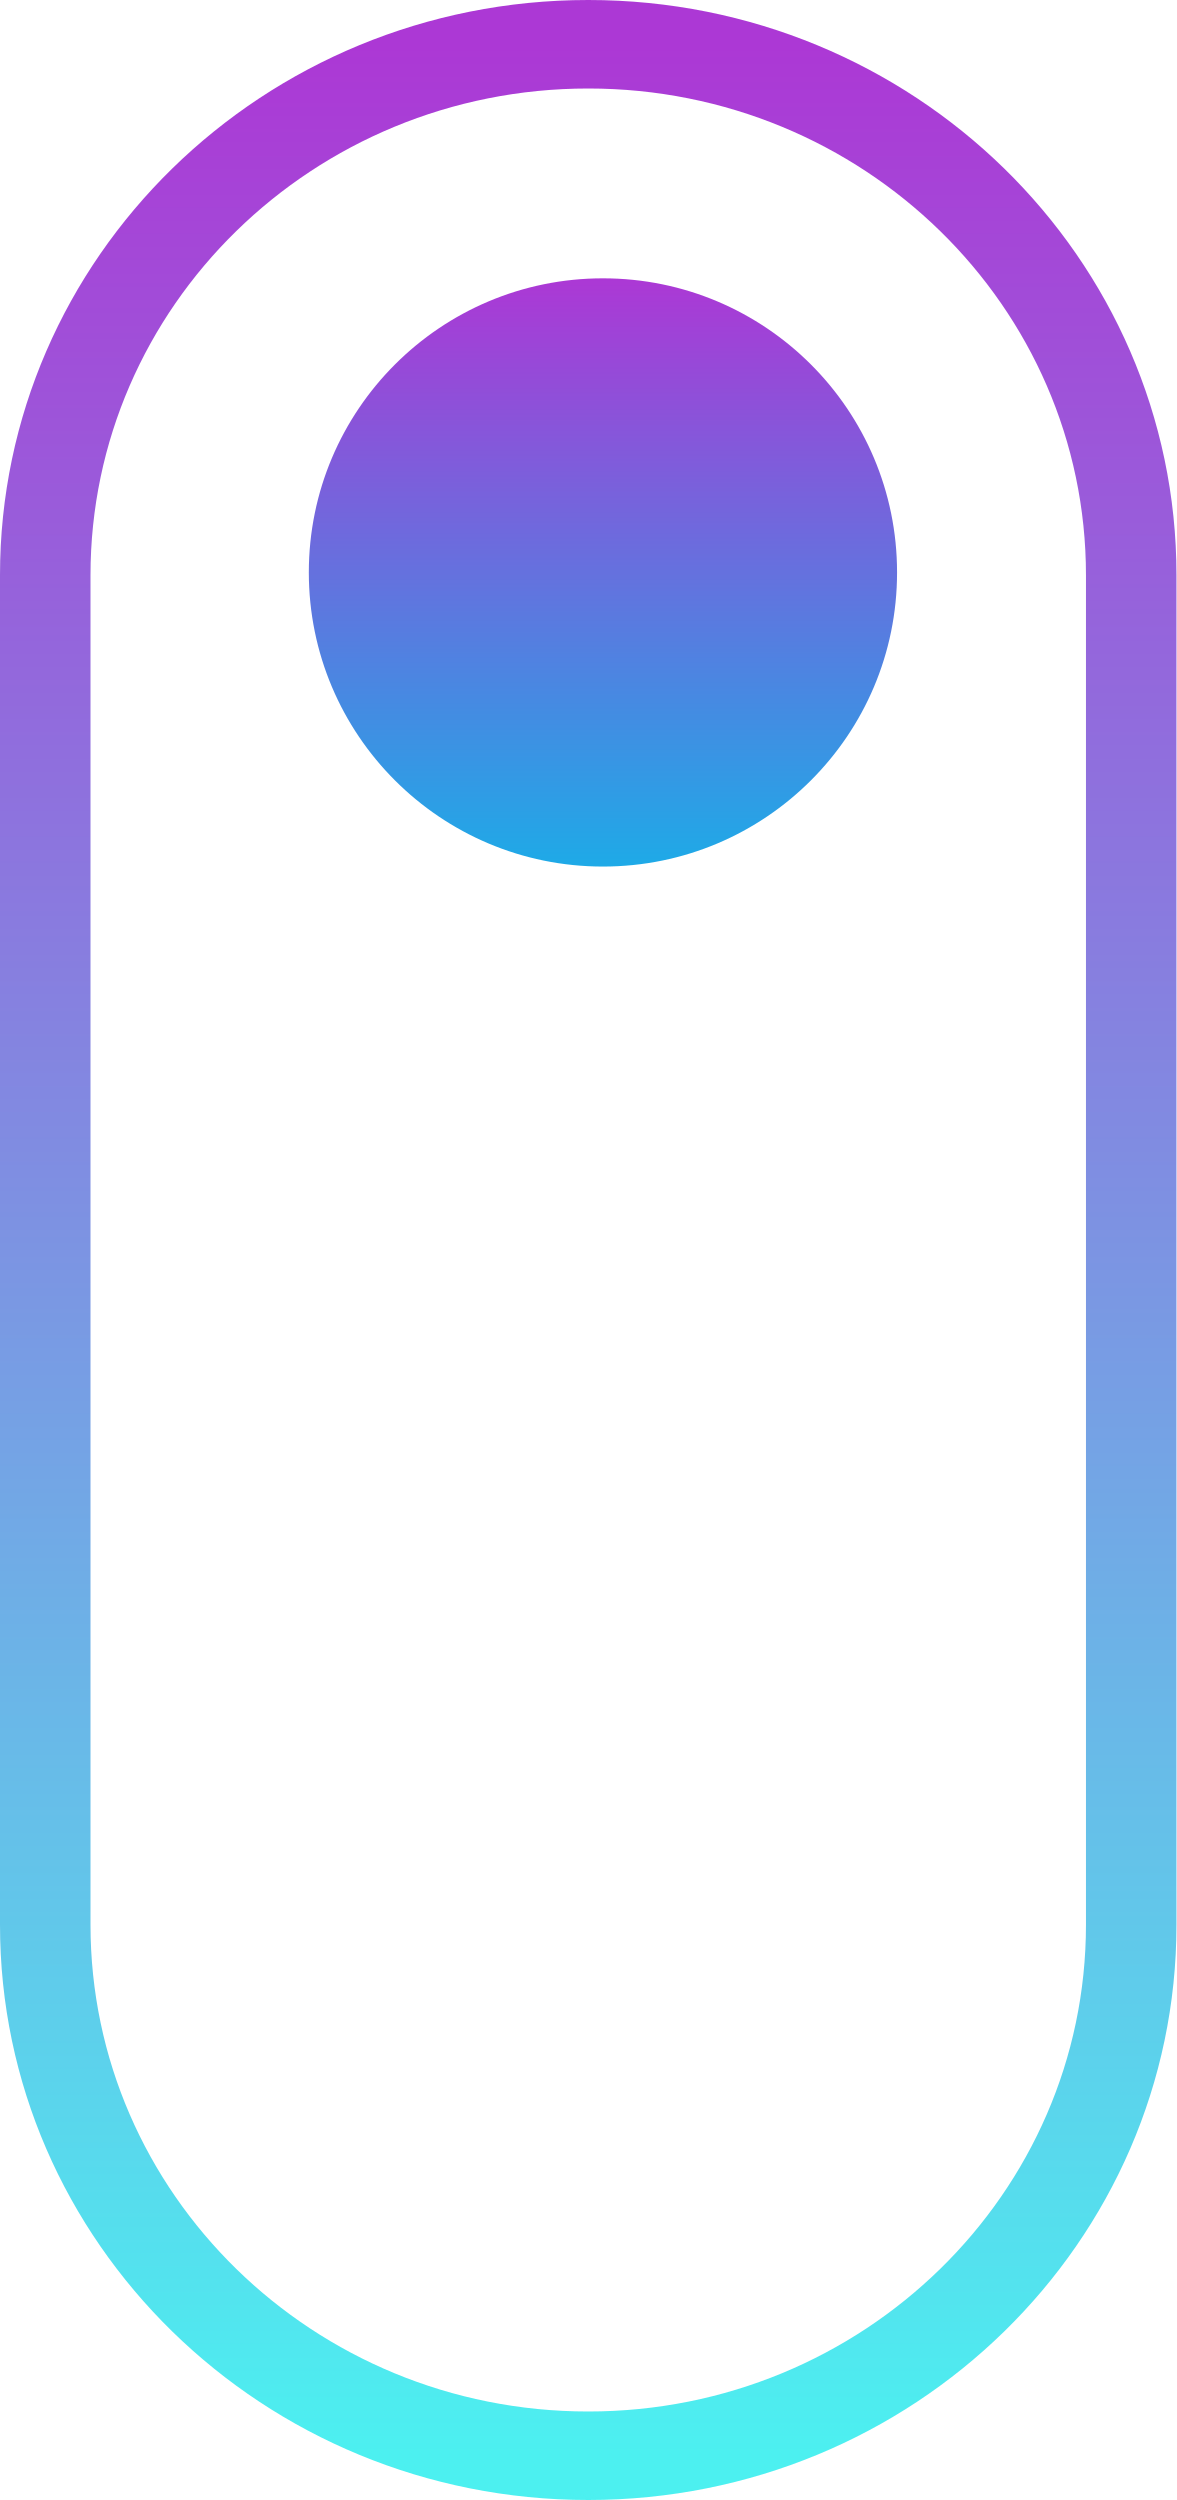
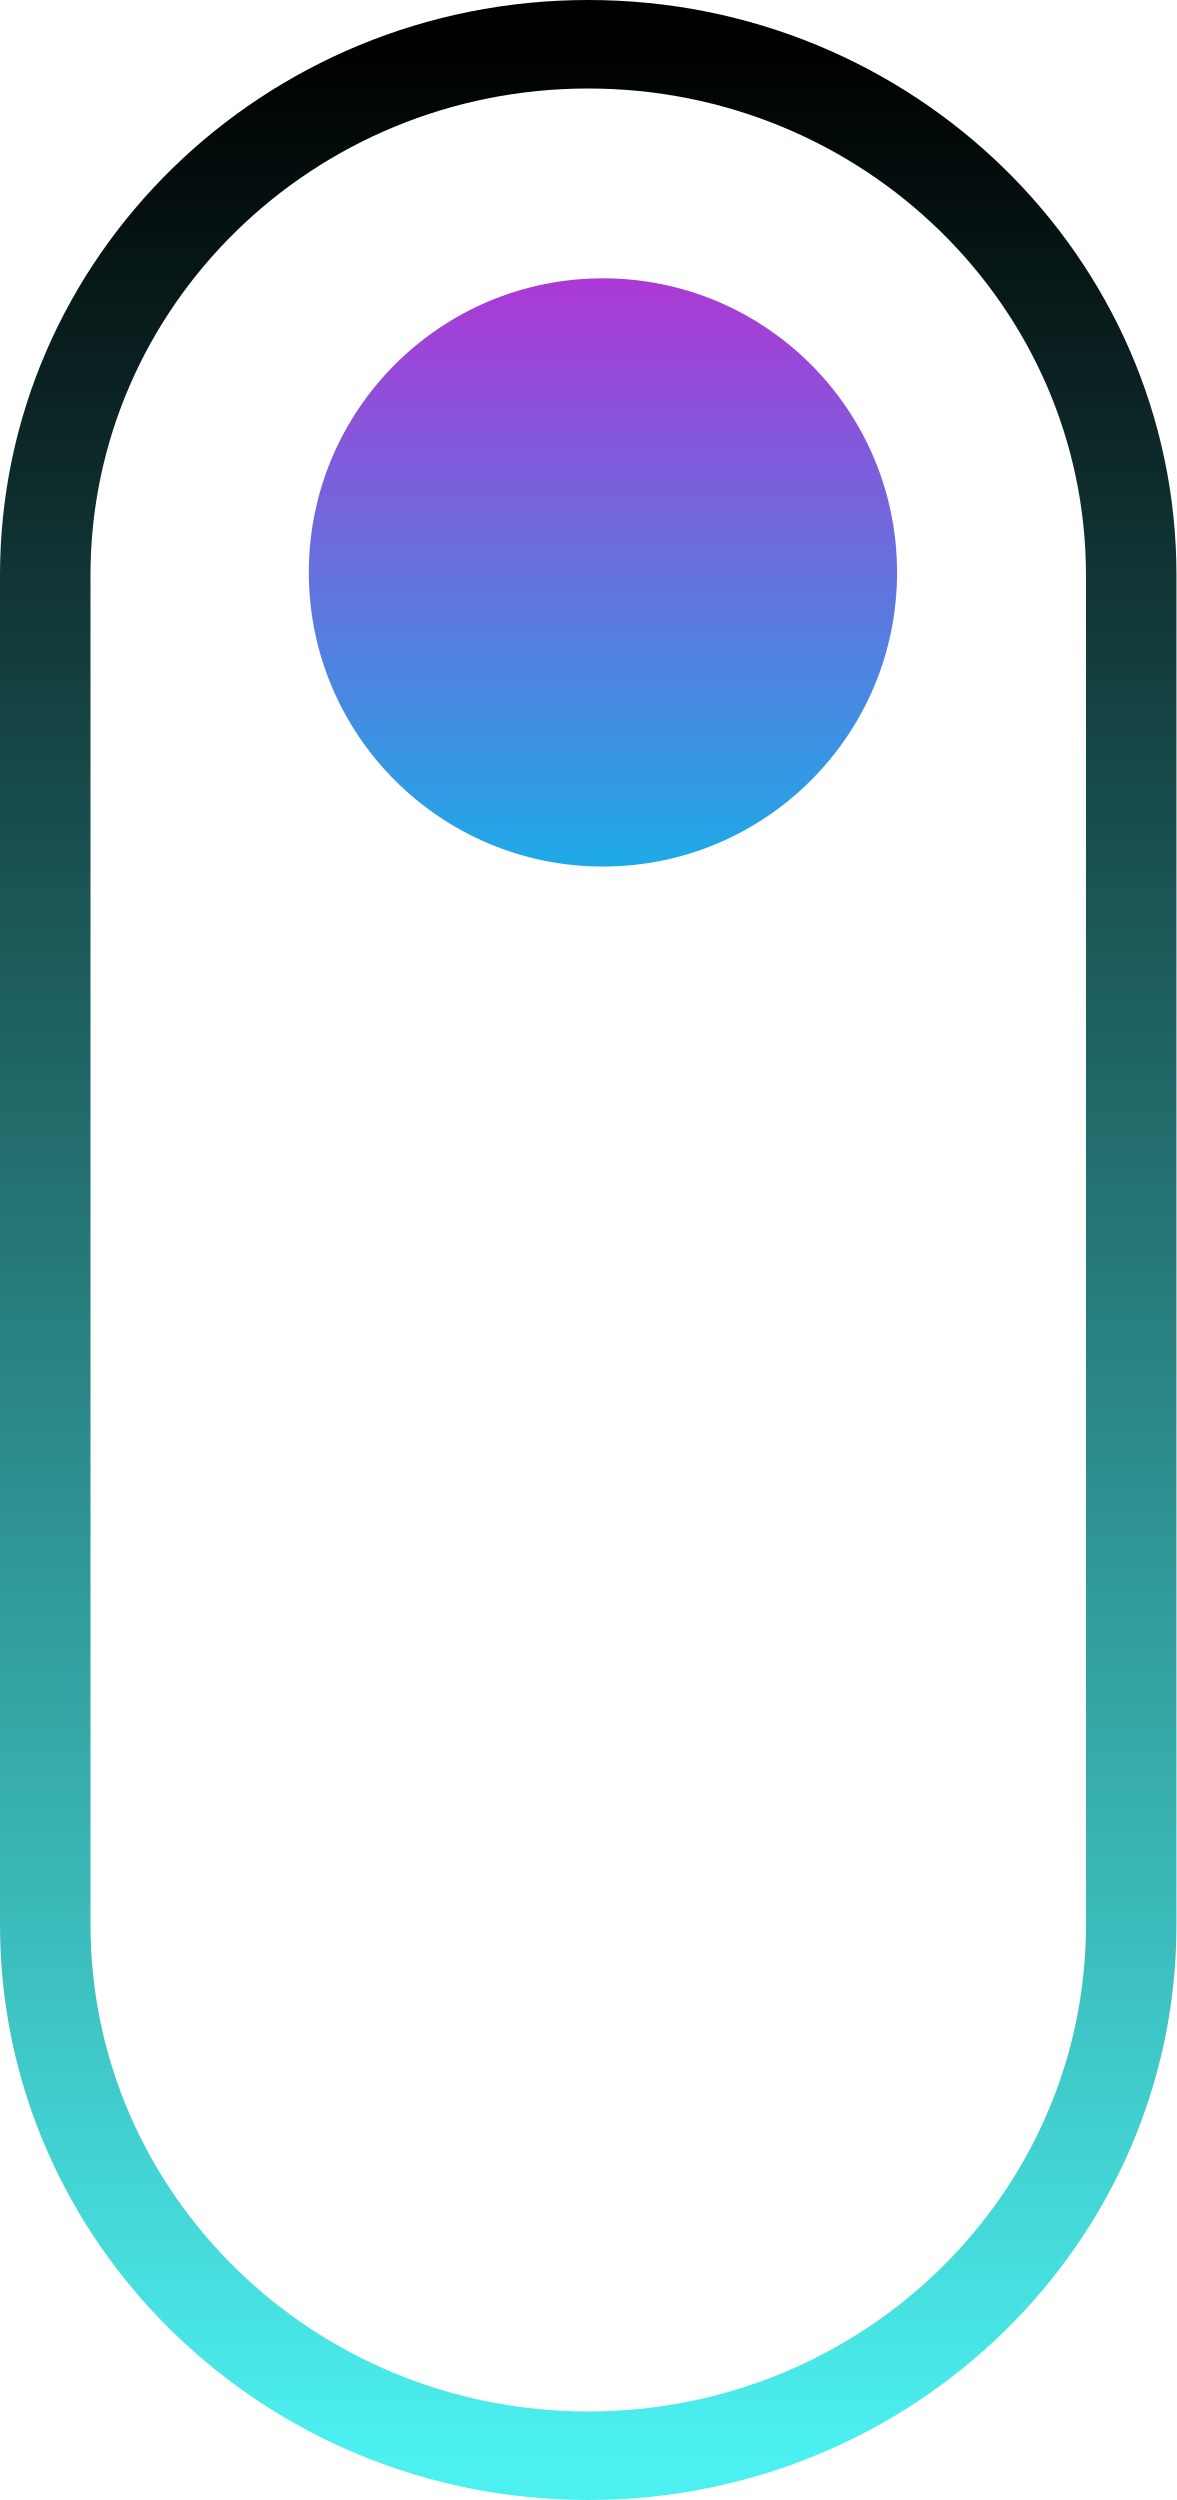
<svg xmlns="http://www.w3.org/2000/svg" width="40" height="85" viewBox="0 0 40 85" fill="none">
  <path fill-rule="evenodd" clip-rule="evenodd" d="M0 19.559C0 8.757 8.954 0 20 0C31.046 0 40 8.757 40 19.559V65.441C40 76.243 31.046 85 20 85C8.954 85 0 76.243 0 65.441V19.559ZM20 3.009C10.654 3.009 3.077 10.419 3.077 19.559V65.441C3.077 74.581 10.654 81.991 20 81.991C29.346 81.991 36.923 74.581 36.923 65.441V19.559C36.923 10.419 29.346 3.009 20 3.009Z" fill="url(#paint0_linear)" />
  <rect x="10.5" y="9.463" width="20" height="20" rx="10" fill="url(#paint1_linear)" />
  <defs>
    <linearGradient id="paint0_linear" x1="20" y1="1.505" x2="20" y2="83.496" gradientUnits="userSpaceOnUse">
-       <stop stop-color="#AC38D5" />
+       <stop stopColor="#AC38D5" />
      <stop offset="1" stop-color="#4CF0F0" />
    </linearGradient>
    <linearGradient id="paint1_linear" x1="20.5" y1="9.463" x2="20.5" y2="29.463" gradientUnits="userSpaceOnUse">
      <stop stop-color="#AC38D5" />
      <stop offset="1" stop-color="#1EAAE7" />
    </linearGradient>
  </defs>
</svg>
